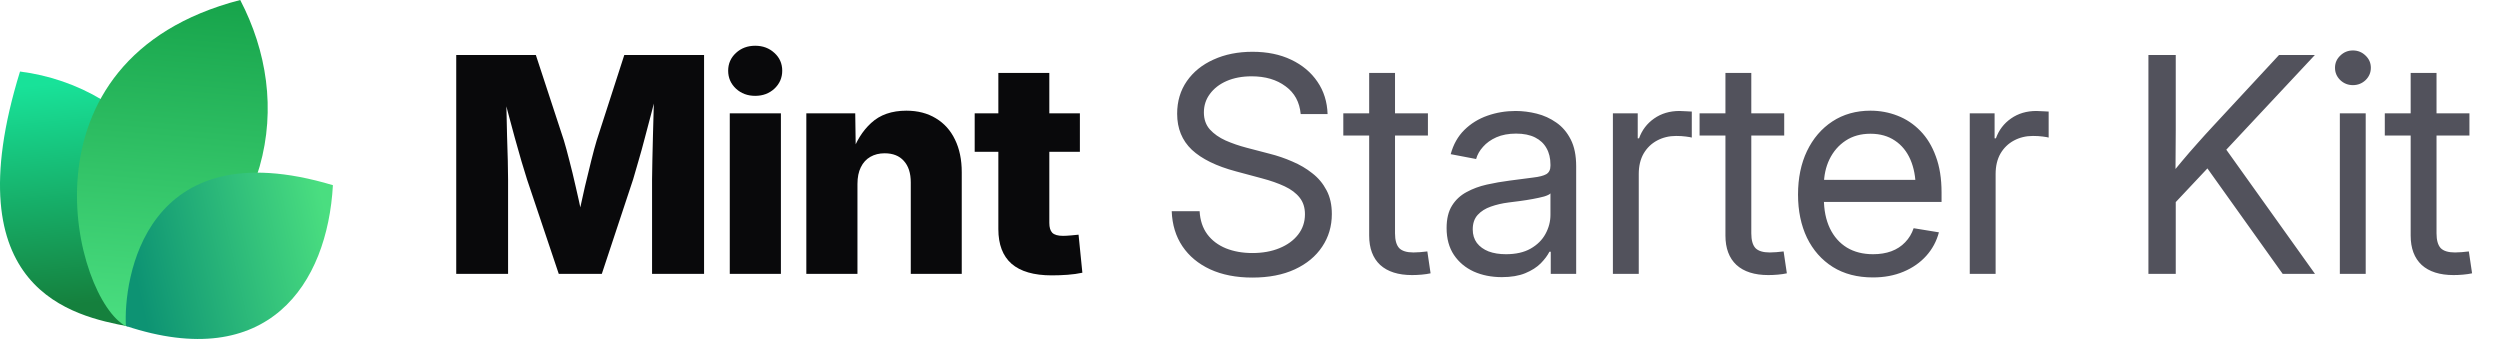
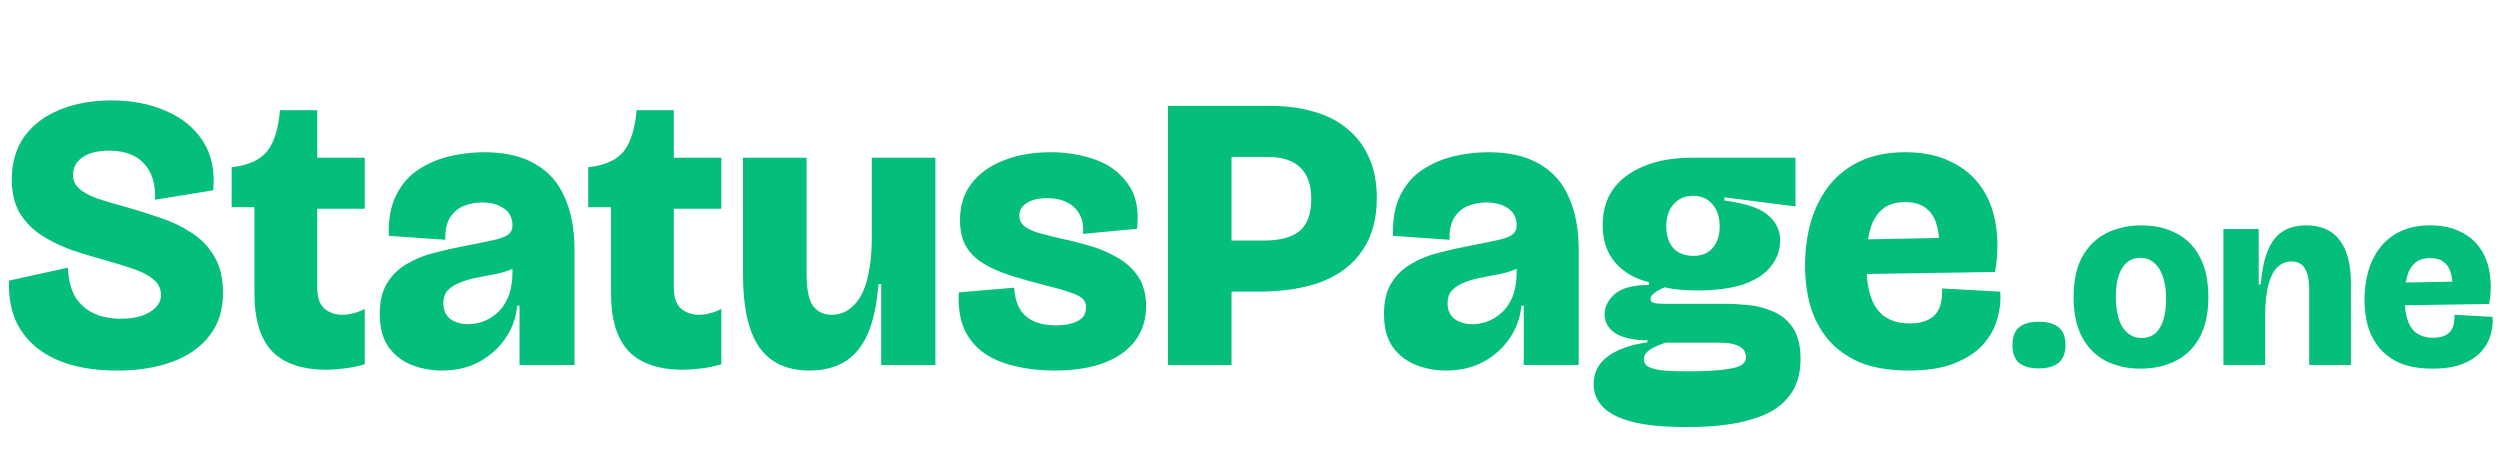
- <svg xmlns="http://www.w3.org/2000/svg" width="177" height="24" viewBox="0 0 177 24" fill="none">
-   <path d="M9.061 23.108C5.268 22.377 -3.391 20.627 1.417 5.064C9.634 6.099 16.973 14.064 9.061 23.108Z" fill="url(#paint0_linear_17557_2020)" />
-   <path d="M8.919 23.094C5.276 21.222 0.784 4.209 17.007 0C20.757 7.193 19.621 16.545 8.919 23.094Z" fill="url(#paint1_linear_17557_2020)" />
-   <path d="M8.914 23.079C8.735 19.882 10.159 9.085 23.57 13.111C23.181 20.123 18.984 26.418 8.914 23.079Z" fill="url(#paint2_linear_17557_2020)" />
-   <path d="M32.301 19.392V3.894H37.938L39.925 9.948C40.036 10.315 40.164 10.787 40.31 11.362C40.462 11.938 40.611 12.552 40.757 13.204C40.91 13.855 41.048 14.483 41.173 15.086C41.305 15.682 41.412 16.192 41.495 16.615H40.695C40.771 16.192 40.871 15.682 40.996 15.086C41.128 14.49 41.267 13.866 41.412 13.214C41.565 12.562 41.714 11.948 41.86 11.373C42.005 10.79 42.133 10.315 42.244 9.948L44.2 3.894H49.848V19.392H46.166V12.704C46.166 12.357 46.173 11.917 46.187 11.383C46.2 10.849 46.214 10.27 46.228 9.646C46.249 9.022 46.266 8.391 46.28 7.753C46.301 7.115 46.311 6.519 46.311 5.964H46.623C46.485 6.561 46.332 7.181 46.166 7.826C45.999 8.471 45.833 9.102 45.666 9.719C45.507 10.336 45.351 10.901 45.198 11.414C45.053 11.928 44.928 12.357 44.824 12.704L42.608 19.392H39.561L37.314 12.704C37.203 12.357 37.072 11.928 36.919 11.414C36.773 10.901 36.614 10.34 36.441 9.729C36.274 9.112 36.104 8.481 35.931 7.836C35.764 7.192 35.608 6.567 35.463 5.964H35.827C35.834 6.512 35.844 7.105 35.858 7.743C35.872 8.374 35.886 9.005 35.9 9.636C35.92 10.26 35.938 10.839 35.952 11.373C35.965 11.907 35.972 12.351 35.972 12.704V19.392H32.301ZM51.668 19.392V8.024H55.288V19.392H51.668ZM53.468 6.786C52.927 6.786 52.473 6.616 52.105 6.276C51.738 5.93 51.554 5.507 51.554 5.007C51.554 4.508 51.738 4.088 52.105 3.749C52.473 3.409 52.927 3.239 53.468 3.239C54.009 3.239 54.463 3.409 54.83 3.749C55.198 4.082 55.382 4.501 55.382 5.007C55.382 5.507 55.198 5.93 54.83 6.276C54.463 6.616 54.009 6.786 53.468 6.786ZM60.708 13.027V19.392H57.088V8.024H60.551L60.593 10.967H60.281C60.593 10.024 61.061 9.268 61.685 8.7C62.309 8.124 63.138 7.836 64.171 7.836C64.975 7.836 65.672 8.017 66.262 8.377C66.851 8.731 67.302 9.234 67.614 9.885C67.933 10.537 68.092 11.307 68.092 12.194V19.392H64.483V12.912C64.483 12.26 64.32 11.754 63.994 11.394C63.675 11.033 63.221 10.853 62.632 10.853C62.25 10.853 61.914 10.936 61.623 11.102C61.332 11.269 61.106 11.515 60.947 11.841C60.787 12.16 60.708 12.555 60.708 13.027ZM76.456 8.024V10.749H69.008V8.024H76.456ZM70.683 5.163H74.292V15.783C74.292 16.102 74.361 16.334 74.5 16.48C74.646 16.625 74.899 16.698 75.259 16.698C75.405 16.698 75.596 16.688 75.831 16.667C76.074 16.646 76.251 16.629 76.362 16.615L76.632 19.309C76.313 19.378 75.963 19.427 75.582 19.455C75.207 19.482 74.836 19.496 74.469 19.496C73.2 19.496 72.25 19.222 71.619 18.674C70.995 18.127 70.683 17.308 70.683 16.22V5.163Z" fill="#09090B" />
-   <path d="M88.667 19.652C87.523 19.652 86.528 19.458 85.682 19.07C84.843 18.681 84.188 18.137 83.716 17.437C83.245 16.736 82.992 15.908 82.957 14.951H84.933C84.968 15.596 85.148 16.14 85.474 16.584C85.8 17.021 86.24 17.354 86.795 17.582C87.35 17.804 87.974 17.915 88.667 17.915C89.388 17.915 90.026 17.801 90.581 17.572C91.143 17.343 91.583 17.024 91.902 16.615C92.228 16.199 92.391 15.717 92.391 15.169C92.391 14.698 92.266 14.306 92.017 13.994C91.767 13.675 91.413 13.408 90.956 13.193C90.498 12.978 89.954 12.787 89.323 12.621L87.502 12.132C86.123 11.765 85.082 11.255 84.382 10.603C83.689 9.944 83.342 9.095 83.342 8.055C83.342 7.174 83.571 6.404 84.028 5.746C84.486 5.087 85.117 4.577 85.921 4.217C86.726 3.849 87.645 3.666 88.678 3.666C89.718 3.666 90.63 3.853 91.413 4.227C92.204 4.602 92.824 5.122 93.275 5.787C93.726 6.446 93.965 7.209 93.993 8.076H92.089C92.013 7.23 91.656 6.574 91.018 6.11C90.387 5.638 89.586 5.403 88.615 5.403C87.95 5.403 87.36 5.513 86.847 5.735C86.341 5.957 85.946 6.262 85.661 6.651C85.377 7.032 85.235 7.469 85.235 7.961C85.235 8.447 85.377 8.849 85.661 9.168C85.946 9.48 86.317 9.74 86.774 9.948C87.232 10.149 87.724 10.319 88.251 10.457L89.884 10.884C90.439 11.023 90.977 11.206 91.496 11.435C92.023 11.657 92.495 11.934 92.911 12.267C93.334 12.593 93.67 12.995 93.92 13.474C94.17 13.945 94.294 14.504 94.294 15.149C94.294 16.015 94.066 16.788 93.608 17.468C93.157 18.148 92.512 18.681 91.673 19.07C90.834 19.458 89.832 19.652 88.667 19.652ZM101.097 8.024V9.594H95.106V8.024H101.097ZM96.937 5.163H98.767V16.521C98.767 17 98.865 17.347 99.059 17.562C99.26 17.77 99.6 17.874 100.078 17.874C100.21 17.874 100.366 17.867 100.546 17.853C100.733 17.832 100.903 17.815 101.056 17.801L101.285 19.351C101.097 19.392 100.886 19.423 100.65 19.444C100.414 19.465 100.189 19.475 99.974 19.475C98.996 19.475 98.244 19.236 97.717 18.758C97.197 18.272 96.937 17.579 96.937 16.677V5.163ZM106.33 19.621C105.595 19.621 104.932 19.489 104.343 19.226C103.754 18.955 103.285 18.564 102.939 18.05C102.592 17.53 102.419 16.896 102.419 16.147C102.419 15.495 102.547 14.965 102.804 14.556C103.06 14.146 103.403 13.828 103.833 13.599C104.263 13.363 104.742 13.186 105.269 13.068C105.796 12.95 106.333 12.857 106.881 12.787C107.574 12.69 108.132 12.617 108.555 12.569C108.978 12.52 109.287 12.441 109.481 12.33C109.675 12.212 109.772 12.014 109.772 11.737V11.654C109.772 11.203 109.679 10.815 109.492 10.489C109.311 10.163 109.041 9.91 108.68 9.729C108.32 9.549 107.872 9.459 107.338 9.459C106.805 9.459 106.34 9.546 105.945 9.719C105.556 9.892 105.241 10.118 104.998 10.395C104.755 10.665 104.593 10.953 104.509 11.258L102.71 10.915C102.897 10.222 103.22 9.65 103.677 9.199C104.135 8.748 104.679 8.412 105.31 8.19C105.941 7.968 106.607 7.857 107.307 7.857C107.8 7.857 108.295 7.92 108.795 8.044C109.301 8.169 109.765 8.381 110.188 8.679C110.611 8.97 110.951 9.369 111.208 9.875C111.464 10.374 111.593 11.005 111.593 11.768V19.392H109.793V17.822H109.7C109.568 18.085 109.363 18.359 109.086 18.643C108.809 18.921 108.444 19.153 107.994 19.34C107.543 19.527 106.988 19.621 106.33 19.621ZM106.621 17.998C107.321 17.998 107.904 17.867 108.368 17.603C108.84 17.333 109.19 16.986 109.419 16.563C109.654 16.133 109.772 15.682 109.772 15.211V13.692C109.703 13.769 109.554 13.841 109.325 13.911C109.096 13.973 108.829 14.032 108.524 14.088C108.226 14.143 107.921 14.192 107.609 14.233C107.304 14.275 107.033 14.309 106.798 14.337C106.354 14.393 105.938 14.49 105.549 14.628C105.168 14.76 104.86 14.954 104.624 15.211C104.388 15.467 104.27 15.811 104.27 16.241C104.27 16.615 104.367 16.934 104.561 17.198C104.762 17.461 105.04 17.662 105.393 17.801C105.747 17.933 106.156 17.998 106.621 17.998ZM114.193 19.392V8.024H115.951V9.792H116.045C116.253 9.209 116.61 8.741 117.116 8.388C117.622 8.034 118.219 7.857 118.905 7.857C119.058 7.857 119.217 7.864 119.384 7.878C119.55 7.885 119.682 7.892 119.779 7.899V9.74C119.716 9.719 119.578 9.695 119.363 9.667C119.155 9.639 118.922 9.625 118.666 9.625C118.174 9.625 117.726 9.733 117.324 9.948C116.922 10.163 116.603 10.471 116.367 10.874C116.138 11.276 116.024 11.758 116.024 12.319V19.392H114.193ZM126.322 8.024V9.594H120.33V8.024H126.322ZM122.161 5.163H123.992V16.521C123.992 17 124.089 17.347 124.283 17.562C124.484 17.77 124.824 17.874 125.302 17.874C125.434 17.874 125.59 17.867 125.77 17.853C125.958 17.832 126.127 17.815 126.28 17.801L126.509 19.351C126.322 19.392 126.11 19.423 125.874 19.444C125.639 19.465 125.413 19.475 125.198 19.475C124.221 19.475 123.468 19.236 122.941 18.758C122.421 18.272 122.161 17.579 122.161 16.677V5.163ZM132.604 19.642C131.502 19.642 130.555 19.396 129.765 18.903C128.974 18.404 128.364 17.714 127.934 16.834C127.511 15.946 127.3 14.927 127.3 13.775C127.3 12.611 127.511 11.584 127.934 10.697C128.364 9.802 128.964 9.102 129.734 8.596C130.51 8.089 131.408 7.836 132.428 7.836C133.1 7.836 133.738 7.954 134.341 8.19C134.952 8.426 135.489 8.783 135.954 9.261C136.425 9.74 136.793 10.343 137.056 11.071C137.327 11.792 137.462 12.645 137.462 13.63V14.296H128.433V12.735H136.463L135.631 13.297C135.631 12.541 135.506 11.876 135.257 11.3C135.007 10.725 134.643 10.277 134.165 9.958C133.686 9.632 133.107 9.469 132.428 9.469C131.748 9.469 131.162 9.632 130.67 9.958C130.177 10.284 129.796 10.725 129.526 11.279C129.262 11.827 129.13 12.441 129.13 13.12V14.046C129.13 14.864 129.273 15.572 129.557 16.168C129.841 16.757 130.243 17.211 130.763 17.53C131.283 17.842 131.901 17.998 132.615 17.998C133.093 17.998 133.523 17.929 133.905 17.79C134.293 17.645 134.619 17.433 134.882 17.156C135.153 16.879 135.354 16.546 135.486 16.157L137.275 16.449C137.108 17.08 136.81 17.634 136.38 18.113C135.95 18.591 135.413 18.966 134.768 19.236C134.123 19.507 133.402 19.642 132.604 19.642ZM139.459 19.392V8.024H141.217V9.792H141.311C141.519 9.209 141.876 8.741 142.382 8.388C142.888 8.034 143.485 7.857 144.171 7.857C144.324 7.857 144.483 7.864 144.649 7.878C144.816 7.885 144.948 7.892 145.045 7.899V9.74C144.982 9.719 144.844 9.695 144.629 9.667C144.421 9.639 144.188 9.625 143.932 9.625C143.439 9.625 142.992 9.733 142.59 9.948C142.188 10.163 141.869 10.471 141.633 10.874C141.404 11.276 141.29 11.758 141.29 12.319V19.392H139.459ZM153.429 14.961V12.715C153.783 12.257 154.136 11.82 154.49 11.404C154.844 10.981 155.204 10.565 155.572 10.156C155.939 9.74 156.314 9.327 156.695 8.918L161.355 3.894H163.893L157.277 10.967H157.184L153.429 14.961ZM152.108 19.392V3.894H154.043V9.241L154.022 12.559L154.043 13.505V19.392H152.108ZM161.615 19.392L155.967 11.477L157.173 9.969L163.903 19.392H161.615ZM165.661 19.392V8.024H167.492V19.392H165.661ZM166.587 6.027C166.24 6.027 165.942 5.909 165.692 5.673C165.443 5.43 165.318 5.139 165.318 4.799C165.318 4.459 165.443 4.172 165.692 3.936C165.942 3.693 166.24 3.572 166.587 3.572C166.934 3.572 167.232 3.693 167.482 3.936C167.731 4.172 167.856 4.459 167.856 4.799C167.856 5.139 167.731 5.43 167.482 5.673C167.232 5.909 166.934 6.027 166.587 6.027ZM174.836 8.024V9.594H168.844V8.024H174.836ZM170.675 5.163H172.506V16.521C172.506 17 172.603 17.347 172.797 17.562C172.998 17.77 173.338 17.874 173.816 17.874C173.948 17.874 174.104 17.867 174.284 17.853C174.472 17.832 174.641 17.815 174.794 17.801L175.023 19.351C174.836 19.392 174.624 19.423 174.388 19.444C174.153 19.465 173.927 19.475 173.712 19.475C172.735 19.475 171.982 19.236 171.455 18.758C170.935 18.272 170.675 17.579 170.675 16.677V5.163Z" fill="#52525C" />
-   <defs>
-     <linearGradient id="paint0_linear_17557_2020" x1="3.776" y1="5.916" x2="5.232" y2="21.559" gradientUnits="userSpaceOnUse">
-       <stop stop-color="#18E299" />
-       <stop offset="1" stop-color="#15803D" />
-     </linearGradient>
-     <linearGradient id="paint1_linear_17557_2020" x1="12.171" y1="-0.718" x2="10.19" y2="22.983" gradientUnits="userSpaceOnUse">
-       <stop stop-color="#16A34A" />
-       <stop offset="1" stop-color="#4ADE80" />
-     </linearGradient>
-     <linearGradient id="paint2_linear_17557_2020" x1="23.133" y1="15.353" x2="9.338" y2="18.52" gradientUnits="userSpaceOnUse">
-       <stop stop-color="#4ADE80" />
-       <stop offset="1" stop-color="#0D9373" />
-     </linearGradient>
-   </defs>
+ <svg xmlns="http://www.w3.org/2000/svg" width="815" height="154" viewBox="0 0 815 154" fill="none">
+   <path d="M38.272 120.792C32.299 120.792 27.051 120.109 22.528 118.744C18.091 117.379 14.379 115.416 11.392 112.856C8.405 110.296 6.187 107.224 4.736 103.64C3.371 99.971 2.773 95.917 2.944 91.48L22.144 87.256C22.315 91.181 23.125 94.381 24.576 96.856C26.112 99.245 28.16 101.037 30.72 102.232C33.28 103.341 36.139 103.896 39.296 103.896C41.856 103.896 44.117 103.597 46.08 103C48.043 102.317 49.579 101.421 50.688 100.312C51.883 99.117 52.48 97.752 52.48 96.216C52.48 94.168 51.712 92.504 50.176 91.224C48.64 89.859 46.507 88.707 43.776 87.768C41.131 86.829 38.101 85.891 34.688 84.952C31.019 83.928 27.349 82.819 23.68 81.624C20.096 80.344 16.811 78.765 13.824 76.888C10.837 75.011 8.405 72.579 6.528 69.592C4.736 66.605 3.84 62.893 3.84 58.456C3.84 52.995 5.205 48.344 7.936 44.504C10.752 40.664 14.592 37.763 19.456 35.8C24.405 33.752 30.037 32.728 36.352 32.728C43.008 32.728 48.939 33.88 54.144 36.184C59.349 38.403 63.36 41.688 66.176 46.04C68.992 50.392 70.101 55.725 69.504 62.04L50.56 65.112C50.645 62.552 50.389 60.291 49.792 58.328C49.195 56.365 48.256 54.701 46.976 53.336C45.781 51.971 44.245 50.947 42.368 50.264C40.491 49.496 38.272 49.112 35.712 49.112C33.067 49.112 30.848 49.453 29.056 50.136C27.349 50.819 26.027 51.757 25.088 52.952C24.235 54.147 23.808 55.512 23.808 57.048C23.808 58.84 24.491 60.333 25.856 61.528C27.221 62.723 29.184 63.789 31.744 64.728C34.304 65.581 37.333 66.477 40.832 67.416C44.501 68.44 48.171 69.592 51.84 70.872C55.595 72.067 59.051 73.688 62.208 75.736C65.365 77.699 67.883 80.259 69.76 83.416C71.723 86.573 72.704 90.584 72.704 95.448C72.704 101.08 71.211 105.773 68.224 109.528C65.323 113.283 61.269 116.099 56.064 117.976C50.944 119.853 45.013 120.792 38.272 120.792ZM106.491 120.536C98.555 120.536 92.624 118.531 88.699 114.52C84.859 110.424 82.939 104.109 82.939 95.576V67.544H75.515V54.488H75.899C81.19 53.805 84.944 52.056 87.163 49.24C89.382 46.339 90.747 41.987 91.259 36.184V35.928H103.419V51.416H118.907V68.056H103.419V93.656C103.419 96.899 104.187 99.203 105.723 100.568C107.344 101.933 109.307 102.616 111.611 102.616C112.806 102.616 114.043 102.445 115.323 102.104C116.603 101.763 117.798 101.293 118.907 100.696V118.744C116.262 119.512 113.915 119.981 111.867 120.152C109.819 120.408 108.027 120.536 106.491 120.536ZM144.025 120.792C140.612 120.792 137.369 120.195 134.297 119C131.225 117.805 128.708 115.885 126.745 113.24C124.782 110.509 123.801 106.883 123.801 102.36C123.801 98.179 124.612 94.808 126.233 92.248C127.854 89.603 130.03 87.512 132.761 85.976C135.492 84.355 138.478 83.16 141.721 82.392C144.964 81.539 148.164 80.813 151.321 80.216C155.758 79.363 159.086 78.68 161.305 78.168C163.524 77.656 165.017 77.059 165.785 76.376C166.638 75.693 167.065 74.755 167.065 73.56C167.065 71.085 166.126 69.208 164.249 67.928C162.457 66.648 160.068 66.008 157.081 66.008C155.204 66.008 153.326 66.349 151.449 67.032C149.572 67.715 148.036 68.952 146.841 70.744C145.646 72.451 145.092 74.925 145.177 78.168L126.745 76.888C126.574 71.512 127.385 67.075 129.177 63.576C130.969 59.992 133.401 57.219 136.473 55.256C139.63 53.208 143.044 51.757 146.713 50.904C150.468 50.051 154.18 49.624 157.849 49.624C164.59 49.624 170.137 50.904 174.489 53.464C178.841 55.939 182.041 59.565 184.089 64.344C186.222 69.037 187.289 74.755 187.289 81.496V93.528C187.289 96.344 187.289 99.203 187.289 102.104C187.289 104.92 187.289 107.736 187.289 110.552C187.289 113.368 187.289 116.184 187.289 119H169.369C169.369 115.928 169.369 112.813 169.369 109.656C169.369 106.499 169.369 103.171 169.369 99.672H168.601C168.26 103.512 166.98 107.053 164.761 110.296C162.628 113.453 159.769 116.013 156.185 117.976C152.686 119.853 148.633 120.792 144.025 120.792ZM152.601 105.688C154.052 105.688 155.588 105.432 157.209 104.92C158.916 104.323 160.494 103.384 161.945 102.104C163.481 100.824 164.718 99.075 165.657 96.856C166.596 94.552 167.065 91.736 167.065 88.408V85.336L170.521 84.952C169.838 86.061 168.686 86.957 167.065 87.64C165.529 88.323 163.78 88.877 161.817 89.304C159.854 89.645 157.849 90.029 155.801 90.456C153.838 90.797 152.004 91.309 150.297 91.992C148.59 92.589 147.182 93.443 146.073 94.552C145.049 95.576 144.537 97.027 144.537 98.904C144.537 101.123 145.305 102.829 146.841 104.024C148.462 105.133 150.382 105.688 152.601 105.688ZM222.741 120.536C214.805 120.536 208.874 118.531 204.949 114.52C201.109 110.424 199.189 104.109 199.189 95.576V67.544H191.765V54.488H192.149C197.44 53.805 201.194 52.056 203.413 49.24C205.632 46.339 206.997 41.987 207.509 36.184V35.928H219.669V51.416H235.157V68.056H219.669V93.656C219.669 96.899 220.437 99.203 221.973 100.568C223.594 101.933 225.557 102.616 227.861 102.616C229.056 102.616 230.293 102.445 231.573 102.104C232.853 101.763 234.048 101.293 235.157 100.696V118.744C232.512 119.512 230.165 119.981 228.117 120.152C226.069 120.408 224.277 120.536 222.741 120.536ZM263.85 120.792C256.511 120.792 251.05 118.232 247.466 113.112C243.967 107.992 242.218 100.141 242.218 89.56V51.416H262.954V89.304C262.954 94.253 263.637 97.709 265.002 99.672C266.453 101.635 268.501 102.616 271.146 102.616C273.023 102.616 274.73 102.147 276.266 101.208C277.887 100.184 279.295 98.691 280.49 96.728C281.685 94.68 282.581 92.077 283.178 88.92C283.861 85.763 284.202 81.965 284.202 77.528V51.416H304.938V88.536V119H287.274V92.632H286.378C285.866 99.203 284.714 104.579 282.922 108.76C281.13 112.856 278.655 115.885 275.498 117.848C272.341 119.811 268.458 120.792 263.85 120.792ZM343.676 120.792C339.153 120.792 334.929 120.323 331.004 119.384C327.164 118.531 323.793 117.123 320.892 115.16C318.076 113.197 315.9 110.595 314.364 107.352C312.913 104.024 312.316 100.013 312.572 95.32L330.62 93.784C330.791 96.6 331.431 98.947 332.54 100.824C333.649 102.616 335.185 103.939 337.148 104.792C339.111 105.645 341.5 106.072 344.316 106.072C346.961 106.072 349.223 105.645 351.1 104.792C353.063 103.853 354.044 102.317 354.044 100.184C354.044 99.075 353.703 98.179 353.02 97.496C352.337 96.728 351.057 96.045 349.18 95.448C347.388 94.765 344.743 93.997 341.244 93.144C336.892 92.035 332.967 90.925 329.468 89.816C325.969 88.707 322.983 87.384 320.508 85.848C318.033 84.312 316.156 82.435 314.876 80.216C313.596 77.912 312.956 75.096 312.956 71.768C312.956 67.075 314.193 63.107 316.668 59.864C319.228 56.536 322.727 54.019 327.164 52.312C331.601 50.52 336.721 49.624 342.524 49.624C347.729 49.624 352.593 50.435 357.116 52.056C361.639 53.677 365.18 56.323 367.74 59.992C370.385 63.661 371.367 68.525 370.684 74.584L353.02 76.248C353.276 73.773 352.935 71.683 351.996 69.976C351.057 68.184 349.692 66.861 347.9 66.008C346.108 65.069 343.932 64.6 341.372 64.6C338.471 64.6 336.209 65.155 334.588 66.264C333.052 67.288 332.284 68.611 332.284 70.232C332.284 71.512 332.753 72.621 333.692 73.56C334.716 74.413 336.252 75.181 338.3 75.864C340.433 76.461 343.164 77.144 346.492 77.912C349.393 78.509 352.423 79.277 355.58 80.216C358.737 81.155 361.681 82.435 364.412 84.056C367.143 85.592 369.361 87.64 371.068 90.2C372.775 92.76 373.628 96.003 373.628 99.928C373.628 104.109 372.476 107.779 370.172 110.936C367.868 114.093 364.497 116.525 360.06 118.232C355.623 119.939 350.161 120.792 343.676 120.792ZM396.233 95.064V78.424H411.977C417.182 78.424 421.065 77.4 423.625 75.352C426.185 73.219 427.465 69.72 427.465 64.856C427.465 60.248 426.27 56.835 423.881 54.616C421.577 52.312 418.036 51.16 413.257 51.16H396.233V34.52H414.409C419.273 34.52 423.796 35.117 427.977 36.312C432.158 37.421 435.785 39.213 438.857 41.688C442.014 44.163 444.446 47.277 446.153 51.032C447.945 54.787 448.841 59.309 448.841 64.6C448.841 71.341 447.305 76.973 444.233 81.496C441.246 86.019 436.894 89.432 431.177 91.736C425.46 93.955 418.462 95.064 410.185 95.064H396.233ZM380.745 119V34.52H401.481V119H380.745ZM471.4 120.792C467.987 120.792 464.744 120.195 461.672 119C458.6 117.805 456.083 115.885 454.12 113.24C452.157 110.509 451.176 106.883 451.176 102.36C451.176 98.179 451.987 94.808 453.608 92.248C455.229 89.603 457.405 87.512 460.136 85.976C462.867 84.355 465.853 83.16 469.096 82.392C472.339 81.539 475.539 80.813 478.696 80.216C483.133 79.363 486.461 78.68 488.68 78.168C490.899 77.656 492.392 77.059 493.16 76.376C494.013 75.693 494.44 74.755 494.44 73.56C494.44 71.085 493.501 69.208 491.624 67.928C489.832 66.648 487.443 66.008 484.456 66.008C482.579 66.008 480.701 66.349 478.824 67.032C476.947 67.715 475.411 68.952 474.216 70.744C473.021 72.451 472.467 74.925 472.552 78.168L454.12 76.888C453.949 71.512 454.76 67.075 456.552 63.576C458.344 59.992 460.776 57.219 463.848 55.256C467.005 53.208 470.419 51.757 474.088 50.904C477.843 50.051 481.555 49.624 485.224 49.624C491.965 49.624 497.512 50.904 501.864 53.464C506.216 55.939 509.416 59.565 511.464 64.344C513.597 69.037 514.664 74.755 514.664 81.496V93.528C514.664 96.344 514.664 99.203 514.664 102.104C514.664 104.92 514.664 107.736 514.664 110.552C514.664 113.368 514.664 116.184 514.664 119H496.744C496.744 115.928 496.744 112.813 496.744 109.656C496.744 106.499 496.744 103.171 496.744 99.672H495.976C495.635 103.512 494.355 107.053 492.136 110.296C490.003 113.453 487.144 116.013 483.56 117.976C480.061 119.853 476.008 120.792 471.4 120.792ZM479.976 105.688C481.427 105.688 482.963 105.432 484.584 104.92C486.291 104.323 487.869 103.384 489.32 102.104C490.856 100.824 492.093 99.075 493.032 96.856C493.971 94.552 494.44 91.736 494.44 88.408V85.336L497.896 84.952C497.213 86.061 496.061 86.957 494.44 87.64C492.904 88.323 491.155 88.877 489.192 89.304C487.229 89.645 485.224 90.029 483.176 90.456C481.213 90.797 479.379 91.309 477.672 91.992C475.965 92.589 474.557 93.443 473.448 94.552C472.424 95.576 471.912 97.027 471.912 98.904C471.912 101.123 472.68 102.829 474.216 104.024C475.837 105.133 477.757 105.688 479.976 105.688ZM549.86 139.224C542.265 139.224 536.249 138.627 531.812 137.432C527.375 136.237 524.217 134.573 522.34 132.44C520.463 130.392 519.524 128.003 519.524 125.272C519.524 121.517 521.017 118.531 524.004 116.312C526.991 114.008 531.343 112.429 537.06 111.576V110.936C532.708 110.936 529.295 110.211 526.82 108.76C524.345 107.224 523.108 105.133 523.108 102.488C523.108 100.013 524.217 97.795 526.436 95.832C528.74 93.869 532.452 92.888 537.572 92.888V91.992C532.964 90.883 529.295 88.749 526.564 85.592C523.833 82.435 522.468 78.339 522.468 73.304C522.468 68.867 523.577 65.027 525.796 61.784C528.1 58.541 531.428 56.024 535.78 54.232C540.132 52.355 545.423 51.416 551.652 51.416H585.316V67.288L562.148 64.344V65.368C569.231 66.307 574.009 67.928 576.484 70.232C579.044 72.451 580.324 75.139 580.324 78.296C580.324 81.453 579.343 84.269 577.38 86.744C575.503 89.219 572.559 91.181 568.548 92.632C564.537 93.997 559.46 94.68 553.316 94.68C551.439 94.68 549.519 94.595 547.556 94.424C545.679 94.253 544.057 93.997 542.692 93.656C541.241 94.253 540.089 94.893 539.236 95.576C538.468 96.173 538.084 96.813 538.084 97.496C538.084 97.923 538.255 98.264 538.596 98.52C538.937 98.691 539.407 98.819 540.004 98.904C540.687 98.989 541.455 99.032 542.308 99.032H562.788C564.58 99.032 566.799 99.16 569.444 99.416C572.175 99.587 574.863 100.227 577.508 101.336C580.239 102.36 582.5 104.109 584.292 106.584C586.084 109.059 586.98 112.557 586.98 117.08C586.98 122.2 585.615 126.381 582.884 129.624C580.239 132.867 576.185 135.256 570.724 136.792C565.263 138.413 558.308 139.224 549.86 139.224ZM549.86 121.048C555.577 121.048 559.801 120.835 562.532 120.408C565.263 120.067 567.055 119.555 567.908 118.872C568.761 118.189 569.188 117.421 569.188 116.568C569.188 115.373 568.847 114.435 568.164 113.752C567.481 113.069 566.628 112.6 565.604 112.344C564.58 112.003 563.556 111.832 562.532 111.832C561.593 111.747 560.825 111.704 560.228 111.704H542.948C540.217 112.643 538.34 113.539 537.316 114.392C536.377 115.16 535.908 116.056 535.908 117.08C535.908 118.275 536.463 119.128 537.572 119.64C538.767 120.237 540.388 120.621 542.436 120.792C544.569 120.963 547.044 121.048 549.86 121.048ZM552.036 83.416C554.767 83.416 556.857 82.563 558.308 80.856C559.844 79.149 560.612 76.803 560.612 73.816C560.612 70.829 559.844 68.44 558.308 66.648C556.772 64.771 554.639 63.832 551.908 63.832C549.263 63.832 547.129 64.771 545.508 66.648C543.972 68.44 543.204 70.829 543.204 73.816C543.204 75.779 543.545 77.485 544.228 78.936C544.911 80.387 545.892 81.496 547.172 82.264C548.537 83.032 550.159 83.416 552.036 83.416ZM622.361 120.792C615.961 120.792 610.585 119.896 606.233 118.104C601.966 116.227 598.51 113.709 595.865 110.552C593.22 107.309 591.3 103.64 590.105 99.544C588.996 95.448 588.441 91.139 588.441 86.616C588.441 81.752 589.038 77.101 590.233 72.664C591.513 68.227 593.433 64.301 595.993 60.888C598.638 57.389 602.009 54.659 606.105 52.696C610.286 50.648 615.278 49.624 621.081 49.624C626.884 49.624 631.833 50.648 635.929 52.696C640.11 54.659 643.438 57.432 645.913 61.016C648.388 64.6 649.966 68.739 650.649 73.432C651.417 78.125 651.332 83.203 650.393 88.664L601.369 89.432V78.168L634.521 77.528L631.833 84.056C632.345 80.131 632.26 76.845 631.577 74.2C630.98 71.469 629.828 69.421 628.121 68.056C626.414 66.605 624.068 65.88 621.081 65.88C617.924 65.88 615.406 66.691 613.529 68.312C611.652 69.933 610.329 72.237 609.561 75.224C608.793 78.125 608.409 81.581 608.409 85.592C608.409 92.504 609.561 97.539 611.865 100.696C614.169 103.853 617.71 105.432 622.489 105.432C624.537 105.432 626.244 105.176 627.609 104.664C628.974 104.152 630.084 103.427 630.937 102.488C631.79 101.464 632.388 100.269 632.729 98.904C633.07 97.453 633.198 95.832 633.113 94.04L652.057 95.064C652.313 97.88 652.014 100.781 651.161 103.768C650.393 106.755 648.9 109.528 646.681 112.088C644.462 114.648 641.348 116.739 637.337 118.36C633.412 119.981 628.42 120.792 622.361 120.792ZM664.623 120.092C661.767 120.092 659.611 119.476 658.155 118.244C656.755 117.012 656.055 115.108 656.055 112.532C656.055 109.9 656.755 107.968 658.155 106.736C659.611 105.504 661.767 104.888 664.623 104.888C667.535 104.888 669.719 105.504 671.175 106.736C672.631 107.968 673.359 109.9 673.359 112.532C673.359 117.572 670.447 120.092 664.623 120.092ZM697.833 120.176C693.577 120.176 689.797 119.336 686.493 117.656C683.189 115.92 680.613 113.344 678.765 109.928C676.917 106.456 675.993 102.116 675.993 96.908C675.993 91.476 676.945 87.052 678.849 83.636C680.809 80.164 683.441 77.616 686.745 75.992C690.105 74.312 693.885 73.472 698.085 73.472C702.453 73.472 706.261 74.34 709.509 76.076C712.813 77.756 715.361 80.332 717.153 83.804C719.001 87.22 719.925 91.56 719.925 96.824C719.925 102.256 718.945 106.708 716.985 110.18C715.081 113.596 712.449 116.116 709.089 117.74C705.785 119.364 702.033 120.176 697.833 120.176ZM698.169 110.18C699.905 110.18 701.361 109.704 702.537 108.752C703.713 107.744 704.609 106.288 705.225 104.384C705.841 102.48 706.149 100.212 706.149 97.58C706.149 94.668 705.813 92.232 705.141 90.272C704.469 88.256 703.489 86.716 702.201 85.652C700.969 84.588 699.457 84.056 697.665 84.056C695.985 84.056 694.557 84.56 693.381 85.568C692.205 86.52 691.309 87.948 690.693 89.852C690.077 91.756 689.769 94.052 689.769 96.74C689.769 100.996 690.497 104.3 691.953 106.652C693.465 109.004 695.537 110.18 698.169 110.18ZM724.829 119V93.884V74.648H736.337V92.708H737.009C737.345 88.34 738.073 84.756 739.193 81.956C740.313 79.1 741.909 76.972 743.981 75.572C746.053 74.172 748.685 73.472 751.877 73.472C756.693 73.472 760.305 75.068 762.713 78.26C765.177 81.452 766.409 86.212 766.409 92.54V119H752.801V94.304C752.801 91.28 752.325 89.012 751.373 87.5C750.477 85.988 749.021 85.232 747.005 85.232C745.325 85.232 743.841 85.82 742.553 86.996C741.265 88.172 740.257 90.076 739.529 92.708C738.801 95.34 738.437 98.868 738.437 103.292V119H724.829ZM793.081 120.176C788.881 120.176 785.353 119.588 782.497 118.412C779.697 117.18 777.429 115.528 775.693 113.456C773.957 111.328 772.697 108.92 771.913 106.232C771.185 103.544 770.821 100.716 770.821 97.748C770.821 94.556 771.213 91.504 771.997 88.592C772.837 85.68 774.097 83.104 775.777 80.864C777.513 78.568 779.725 76.776 782.413 75.488C785.157 74.144 788.433 73.472 792.241 73.472C796.049 73.472 799.297 74.144 801.985 75.488C804.729 76.776 806.913 78.596 808.537 80.948C810.161 83.3 811.197 86.016 811.645 89.096C812.149 92.176 812.093 95.508 811.477 99.092L779.305 99.596V92.204L801.061 91.784L799.297 96.068C799.633 93.492 799.577 91.336 799.129 89.6C798.737 87.808 797.981 86.464 796.861 85.568C795.741 84.616 794.201 84.14 792.241 84.14C790.169 84.14 788.517 84.672 787.285 85.736C786.053 86.8 785.185 88.312 784.681 90.272C784.177 92.176 783.925 94.444 783.925 97.076C783.925 101.612 784.681 104.916 786.193 106.988C787.705 109.06 790.029 110.096 793.165 110.096C794.509 110.096 795.629 109.928 796.525 109.592C797.421 109.256 798.149 108.78 798.709 108.164C799.269 107.492 799.661 106.708 799.885 105.812C800.109 104.86 800.193 103.796 800.137 102.62L812.569 103.292C812.737 105.14 812.541 107.044 811.981 109.004C811.477 110.964 810.497 112.784 809.041 114.464C807.585 116.144 805.541 117.516 802.909 118.58C800.333 119.644 797.057 120.176 793.081 120.176Z" fill="#04BF7B" />
</svg>
